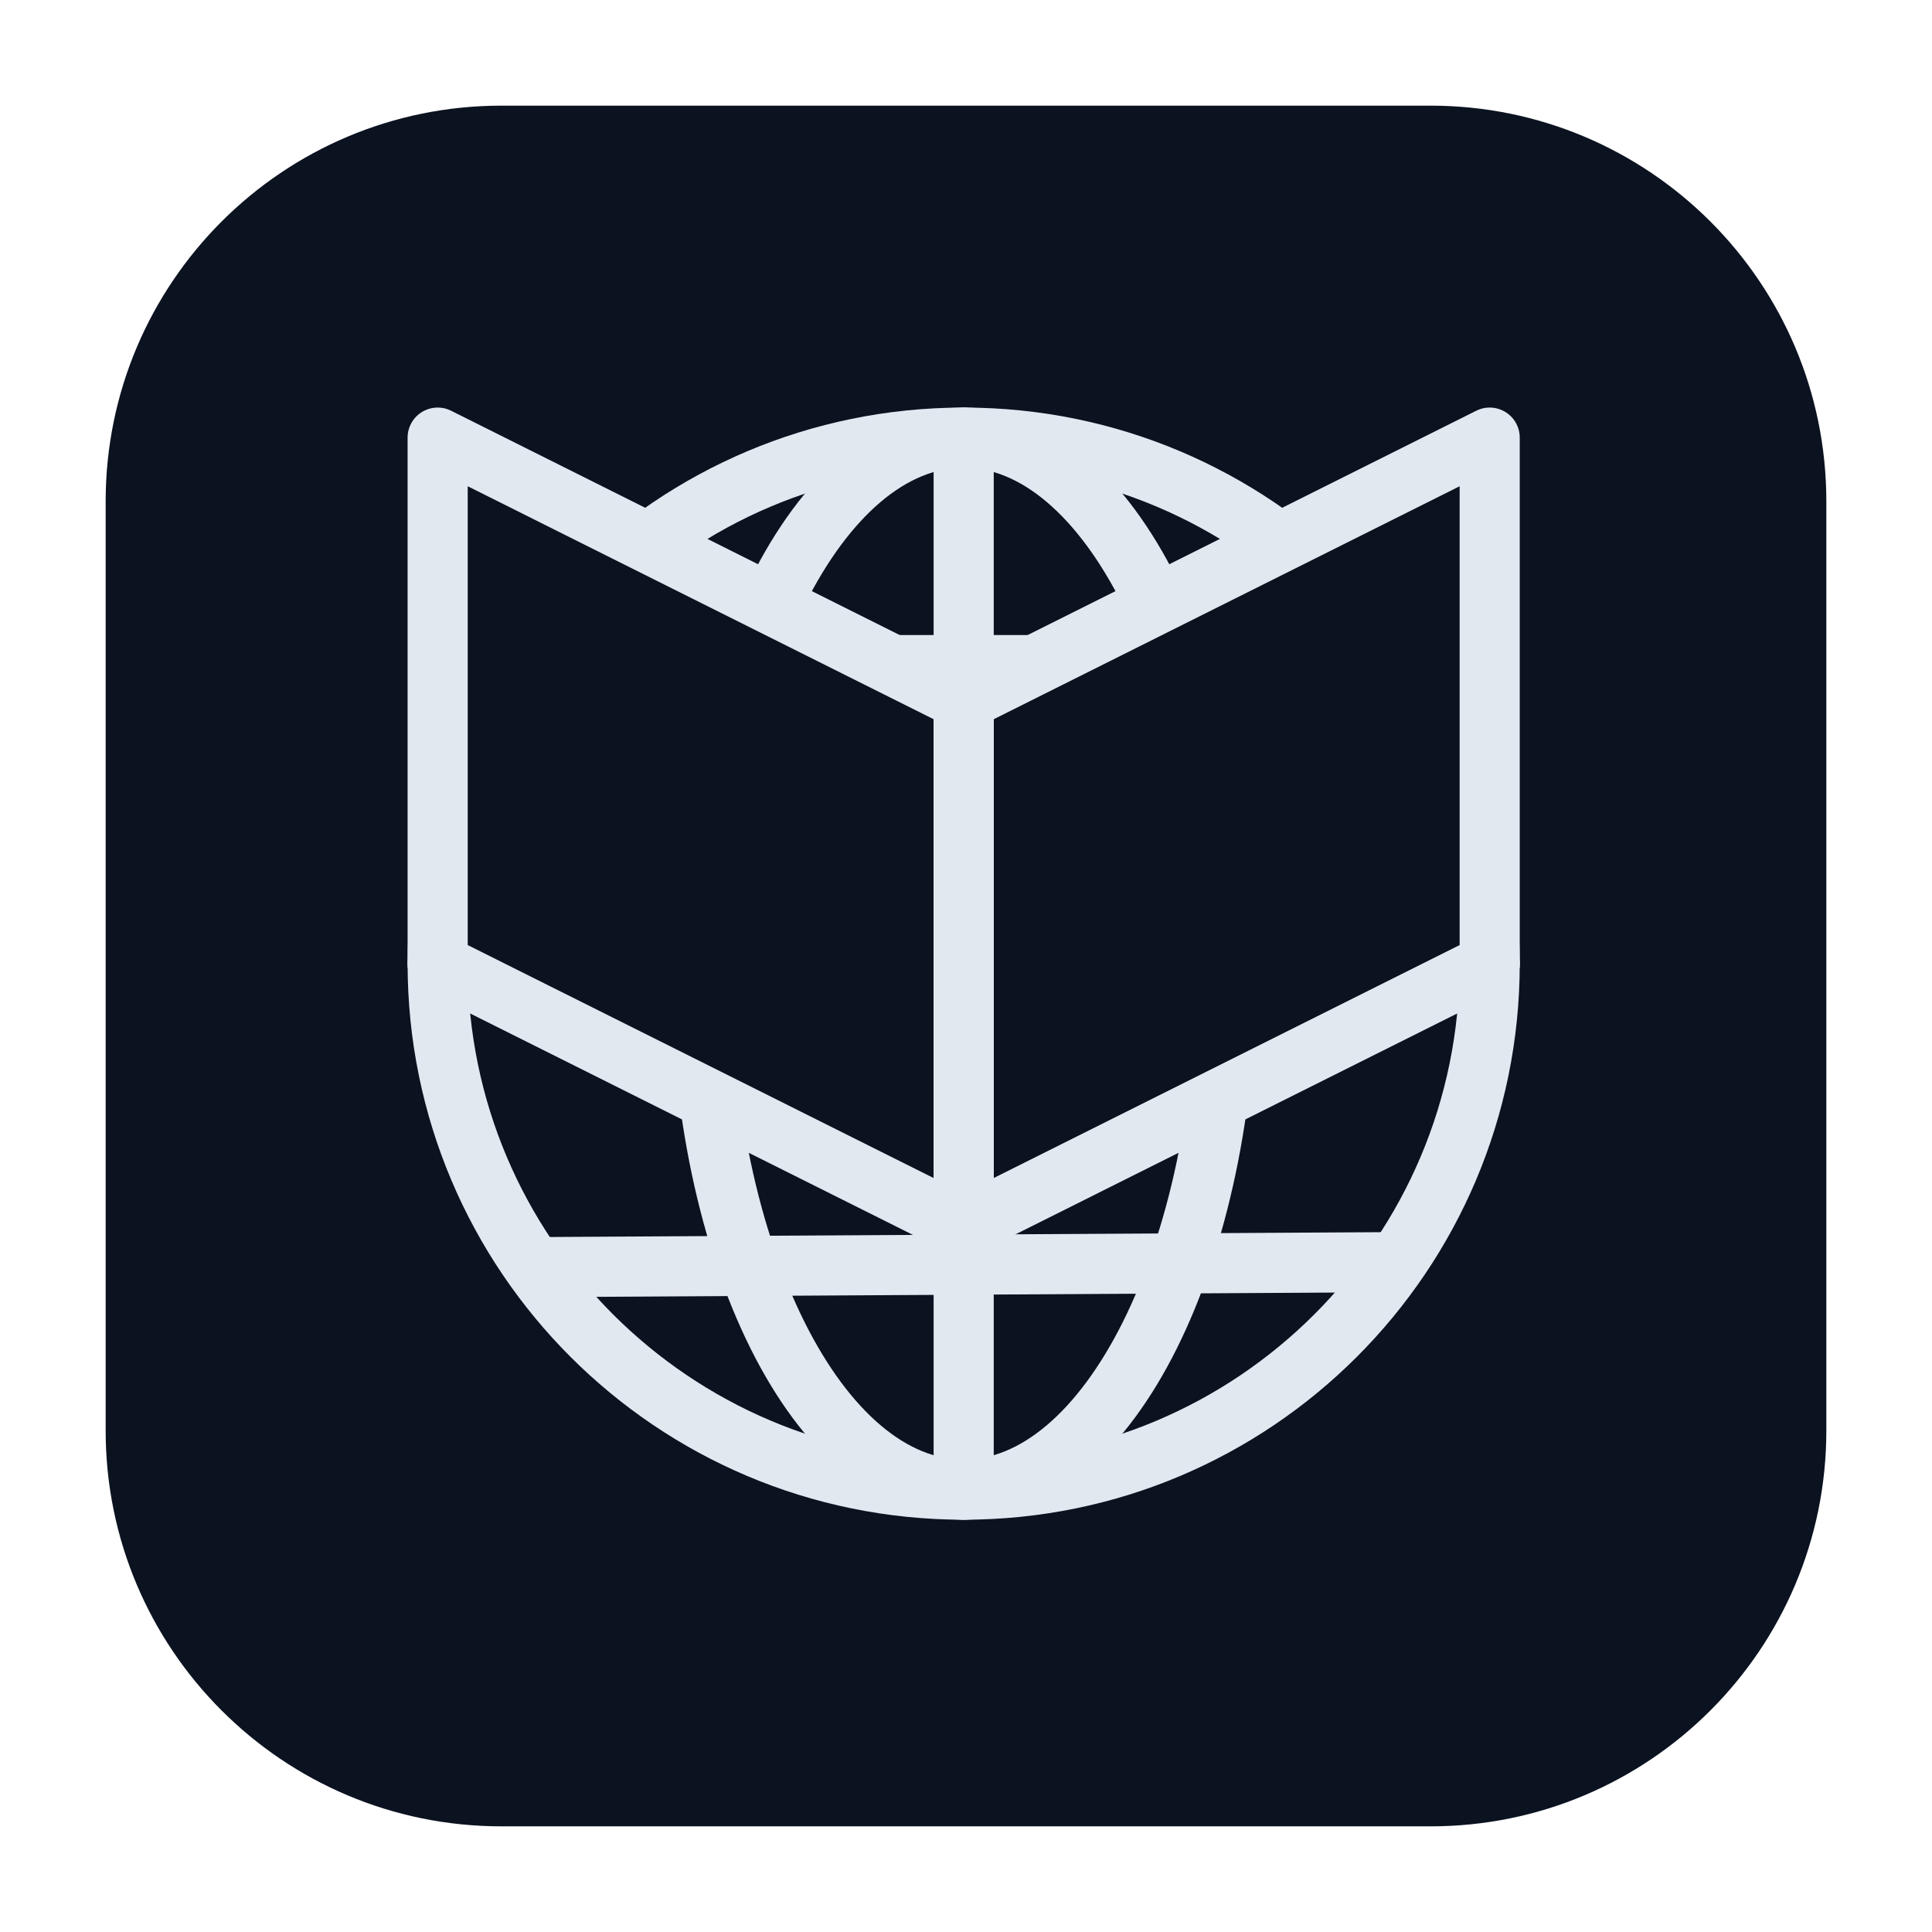
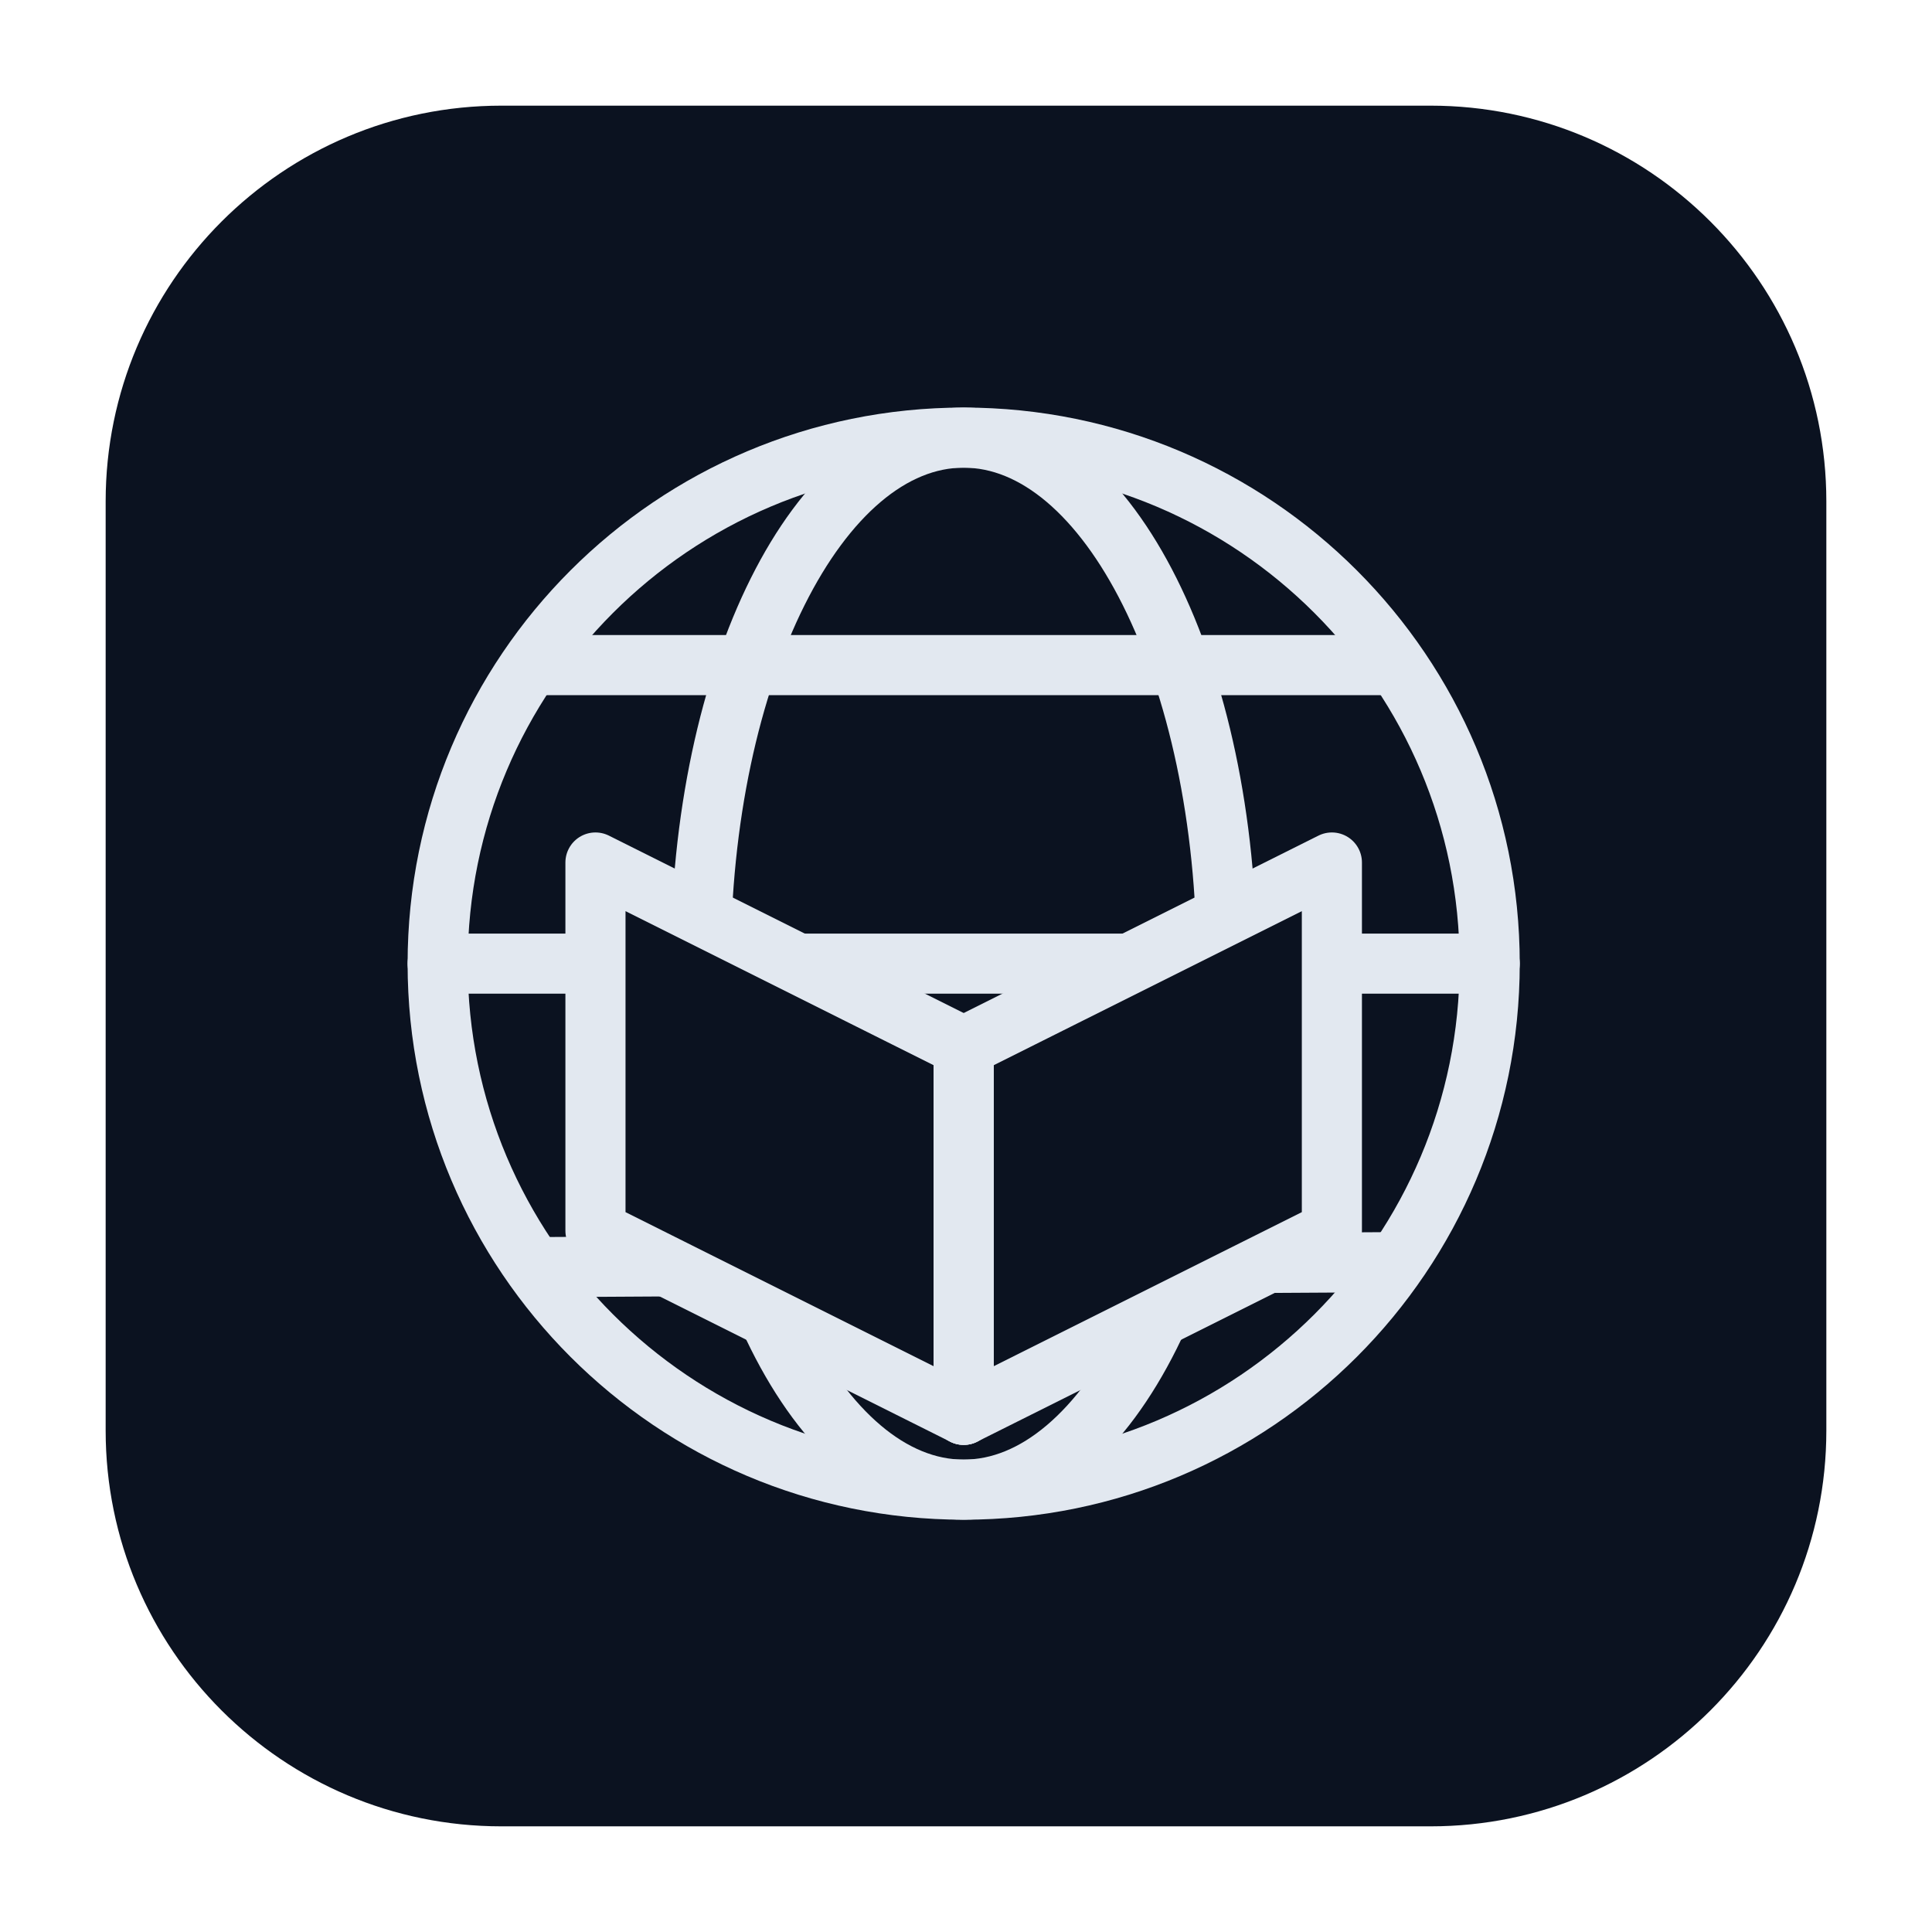
<svg xmlns="http://www.w3.org/2000/svg" viewBox="0 0 64 64" width="64" height="64" role="img" aria-label="Terramentor">
  <rect x="3.5" y="3.5" width="57" height="57" rx="13.11" fill="#0b1220" />
  <g transform="translate(14.018 13.72) scale(0.096)" fill="#0b1220" stroke="#e2e8f0" stroke-width="20.744" stroke-linejoin="round" stroke-linecap="round">
-     <circle cx="186.51" cy="189.6" r="181.51" />
-     <g fill="none">
-       <ellipse cx="186.51" cy="189.6" rx="90.76" ry="181.51" />
-       <line x1="334.58" y1="86.59" x2="38.44" y2="86.59" />
-       <line x1="335.38" y1="292.61" x2="38.72" y2="294.33" />
-       <line x1="368.02" y1="189.6" x2="5" y2="189.6" />
+     <clipPath id="tm-cull-p08ku8">
+       <path clip-rule="evenodd" d="M-400 -400 H800 V800 H-400 Z M313.567 154.706 L186.51 218.238 L186.51 345.295 L313.567 281.763 Z M59.453 154.706 L186.51 218.238 L186.51 345.295 L59.453 281.763 Z" />
+     </clipPath>
+     <g clip-path="url(#tm-cull-p08ku8)">
+       <circle cx="186.51" cy="189.6" r="181.51" />
+       <g fill="none">
+         <ellipse cx="186.51" cy="189.6" rx="90.76" ry="181.51" />
+         <line x1="334.58" y1="86.59" x2="38.44" y2="86.59" />
+         <line x1="335.38" y1="292.61" x2="38.72" y2="294.33" />
+         <line x1="368.02" y1="189.6" x2="5" y2="189.6" />
+       </g>
    </g>
-     <polygon points="368.02 8.09 186.51 98.85 186.51 280.36 368.02 189.6 368.02 8.09" />
-     <polygon points="5 8.09 186.51 98.85 186.51 280.36 5 189.6 5 8.09" />
-     <line fill="none" x1="186.51" y1="8.09" x2="186.51" y2="371.11" />
+     <polygon points="313.567 154.706 186.51 218.238 186.51 345.295 313.567 281.763" />
+     <polygon points="59.453 154.706 186.51 218.238 186.51 345.295 59.453 281.763" />
+     <line fill="none" x1="186.51" y1="218.238" x2="186.51" y2="345.295" />
  </g>
</svg>
